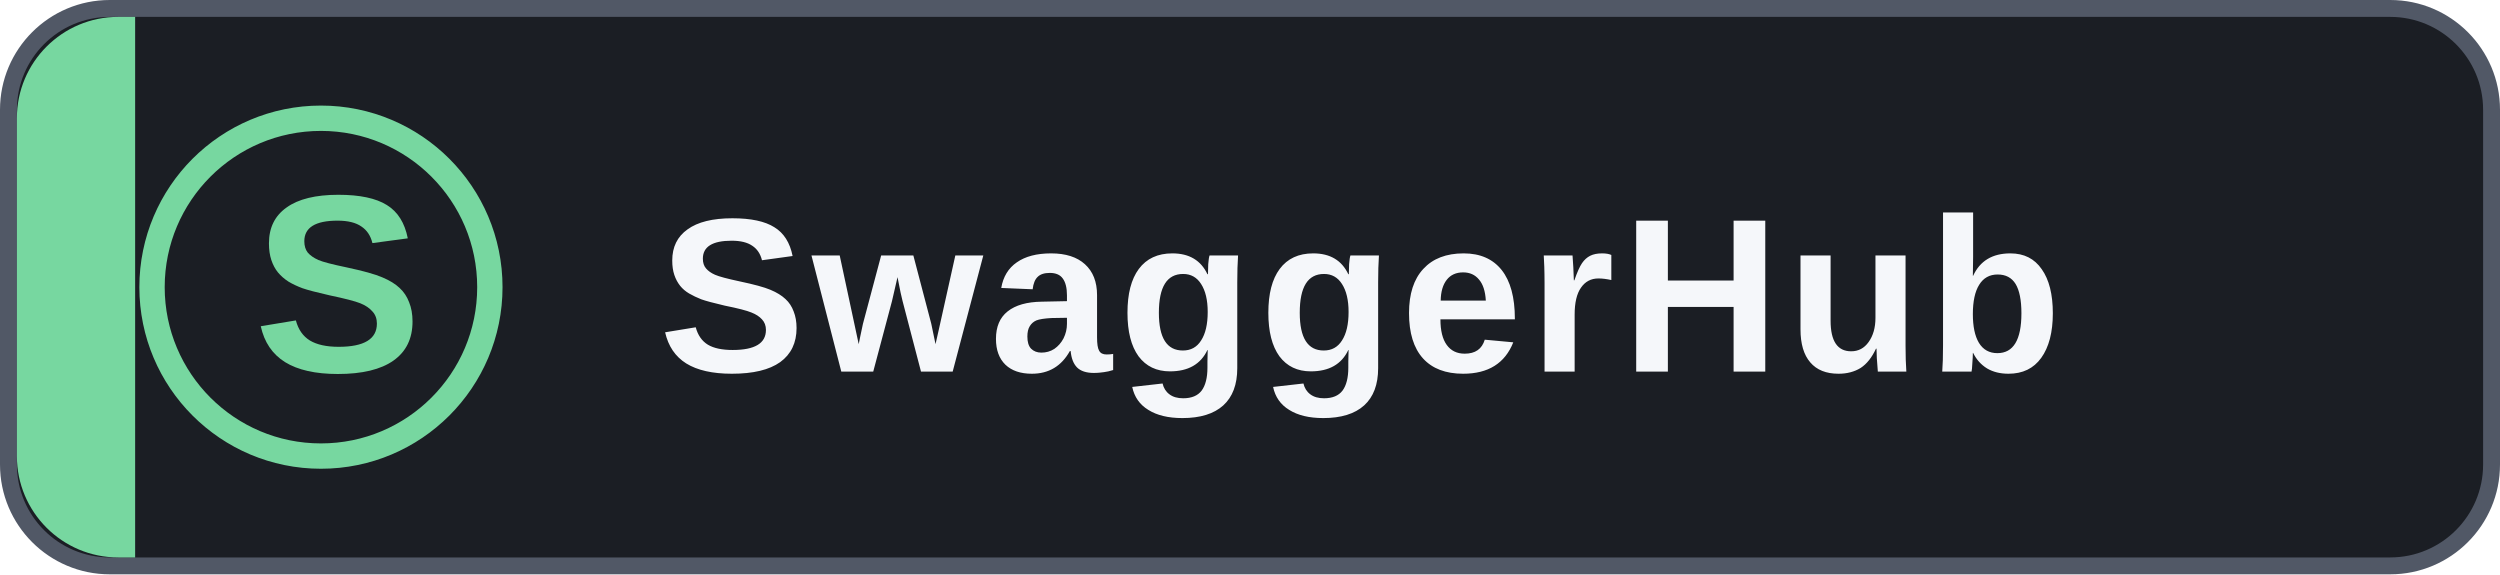
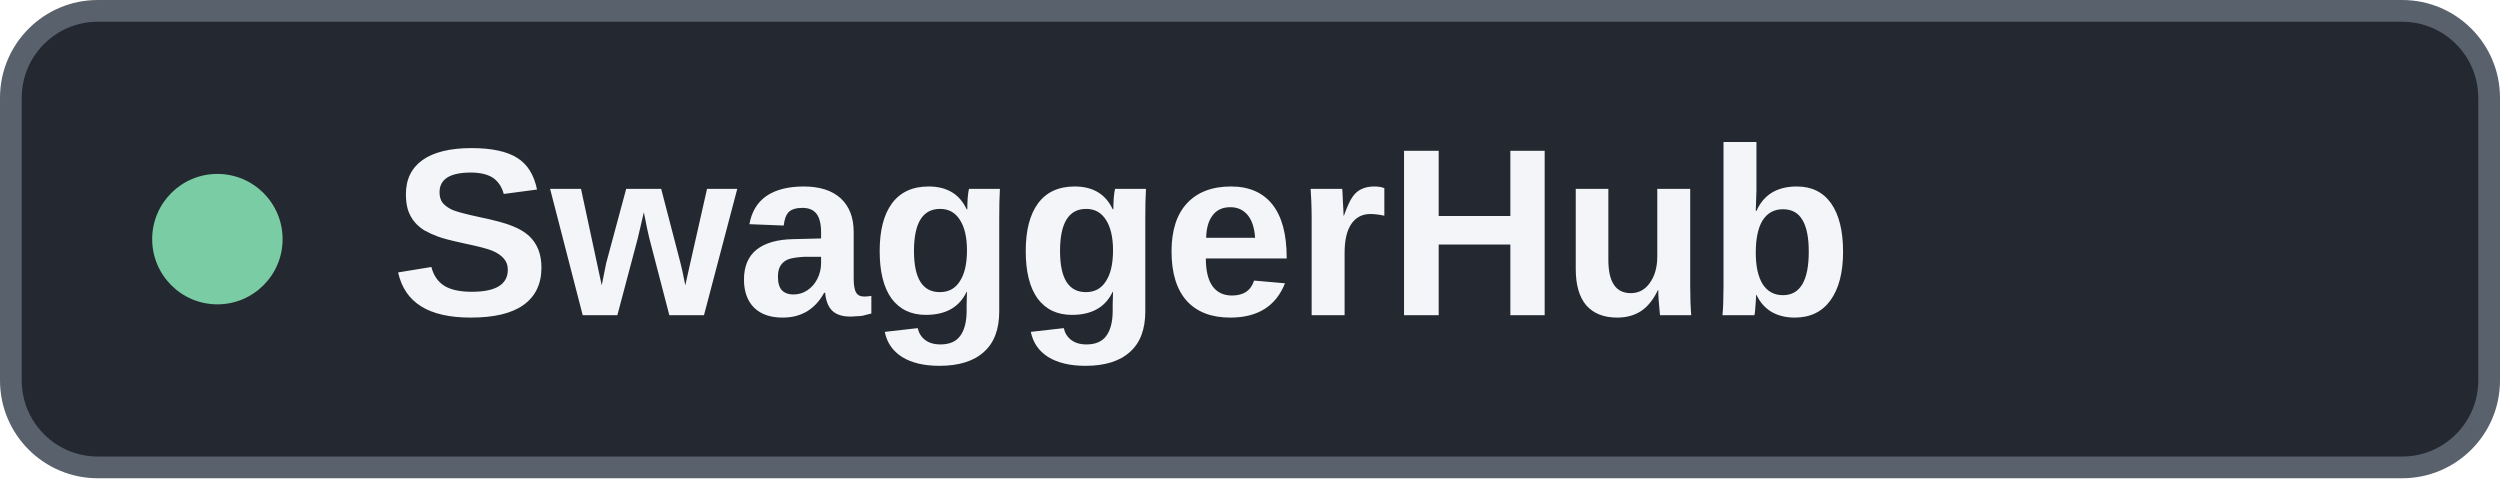
- <svg xmlns="http://www.w3.org/2000/svg" width="148" height="34" viewBox="0 0 148 34" role="img" aria-label="SwaggerHub">
-   <rect x="0.5" y="0.5" width="147" height="33" rx="6" fill="#1B1E24" stroke="#515866" />
-   <path d="M1 7a6 6 0 0 1 6-6h1v32H7a6 6 0 0 1-6-6Z" fill="#77D7A0" />
-   <circle cx="19" cy="17" r="10" fill="none" stroke="#77D7A0" stroke-width="1.5" />
-   <text x="15" y="22" fill="#77D7A0" font-family="Arial, Helvetica, sans-serif" font-size="15" font-weight="700">S</text>
-   <text x="39" y="22" fill="#F5F7FA" font-family="Arial, Helvetica, sans-serif" font-size="13" font-weight="700" letter-spacing="0.4">SwaggerHub</text>
+ <svg xmlns="http://www.w3.org/2000/svg" width="115" height="22" viewBox="0 0 115 22" role="img" aria-label="SwaggerHub">
+   <rect x="0.5" y="0.5" width="114" height="21" rx="4" fill="#232831" stroke="#59616D" />
+   <circle cx="10" cy="11" r="3" fill="#79CCA3" />
+   <text x="18" y="14.5" fill="#F3F5F8" font-family="Arial, Helvetica, sans-serif" font-size="11" font-weight="600">SwaggerHub</text>
</svg>
